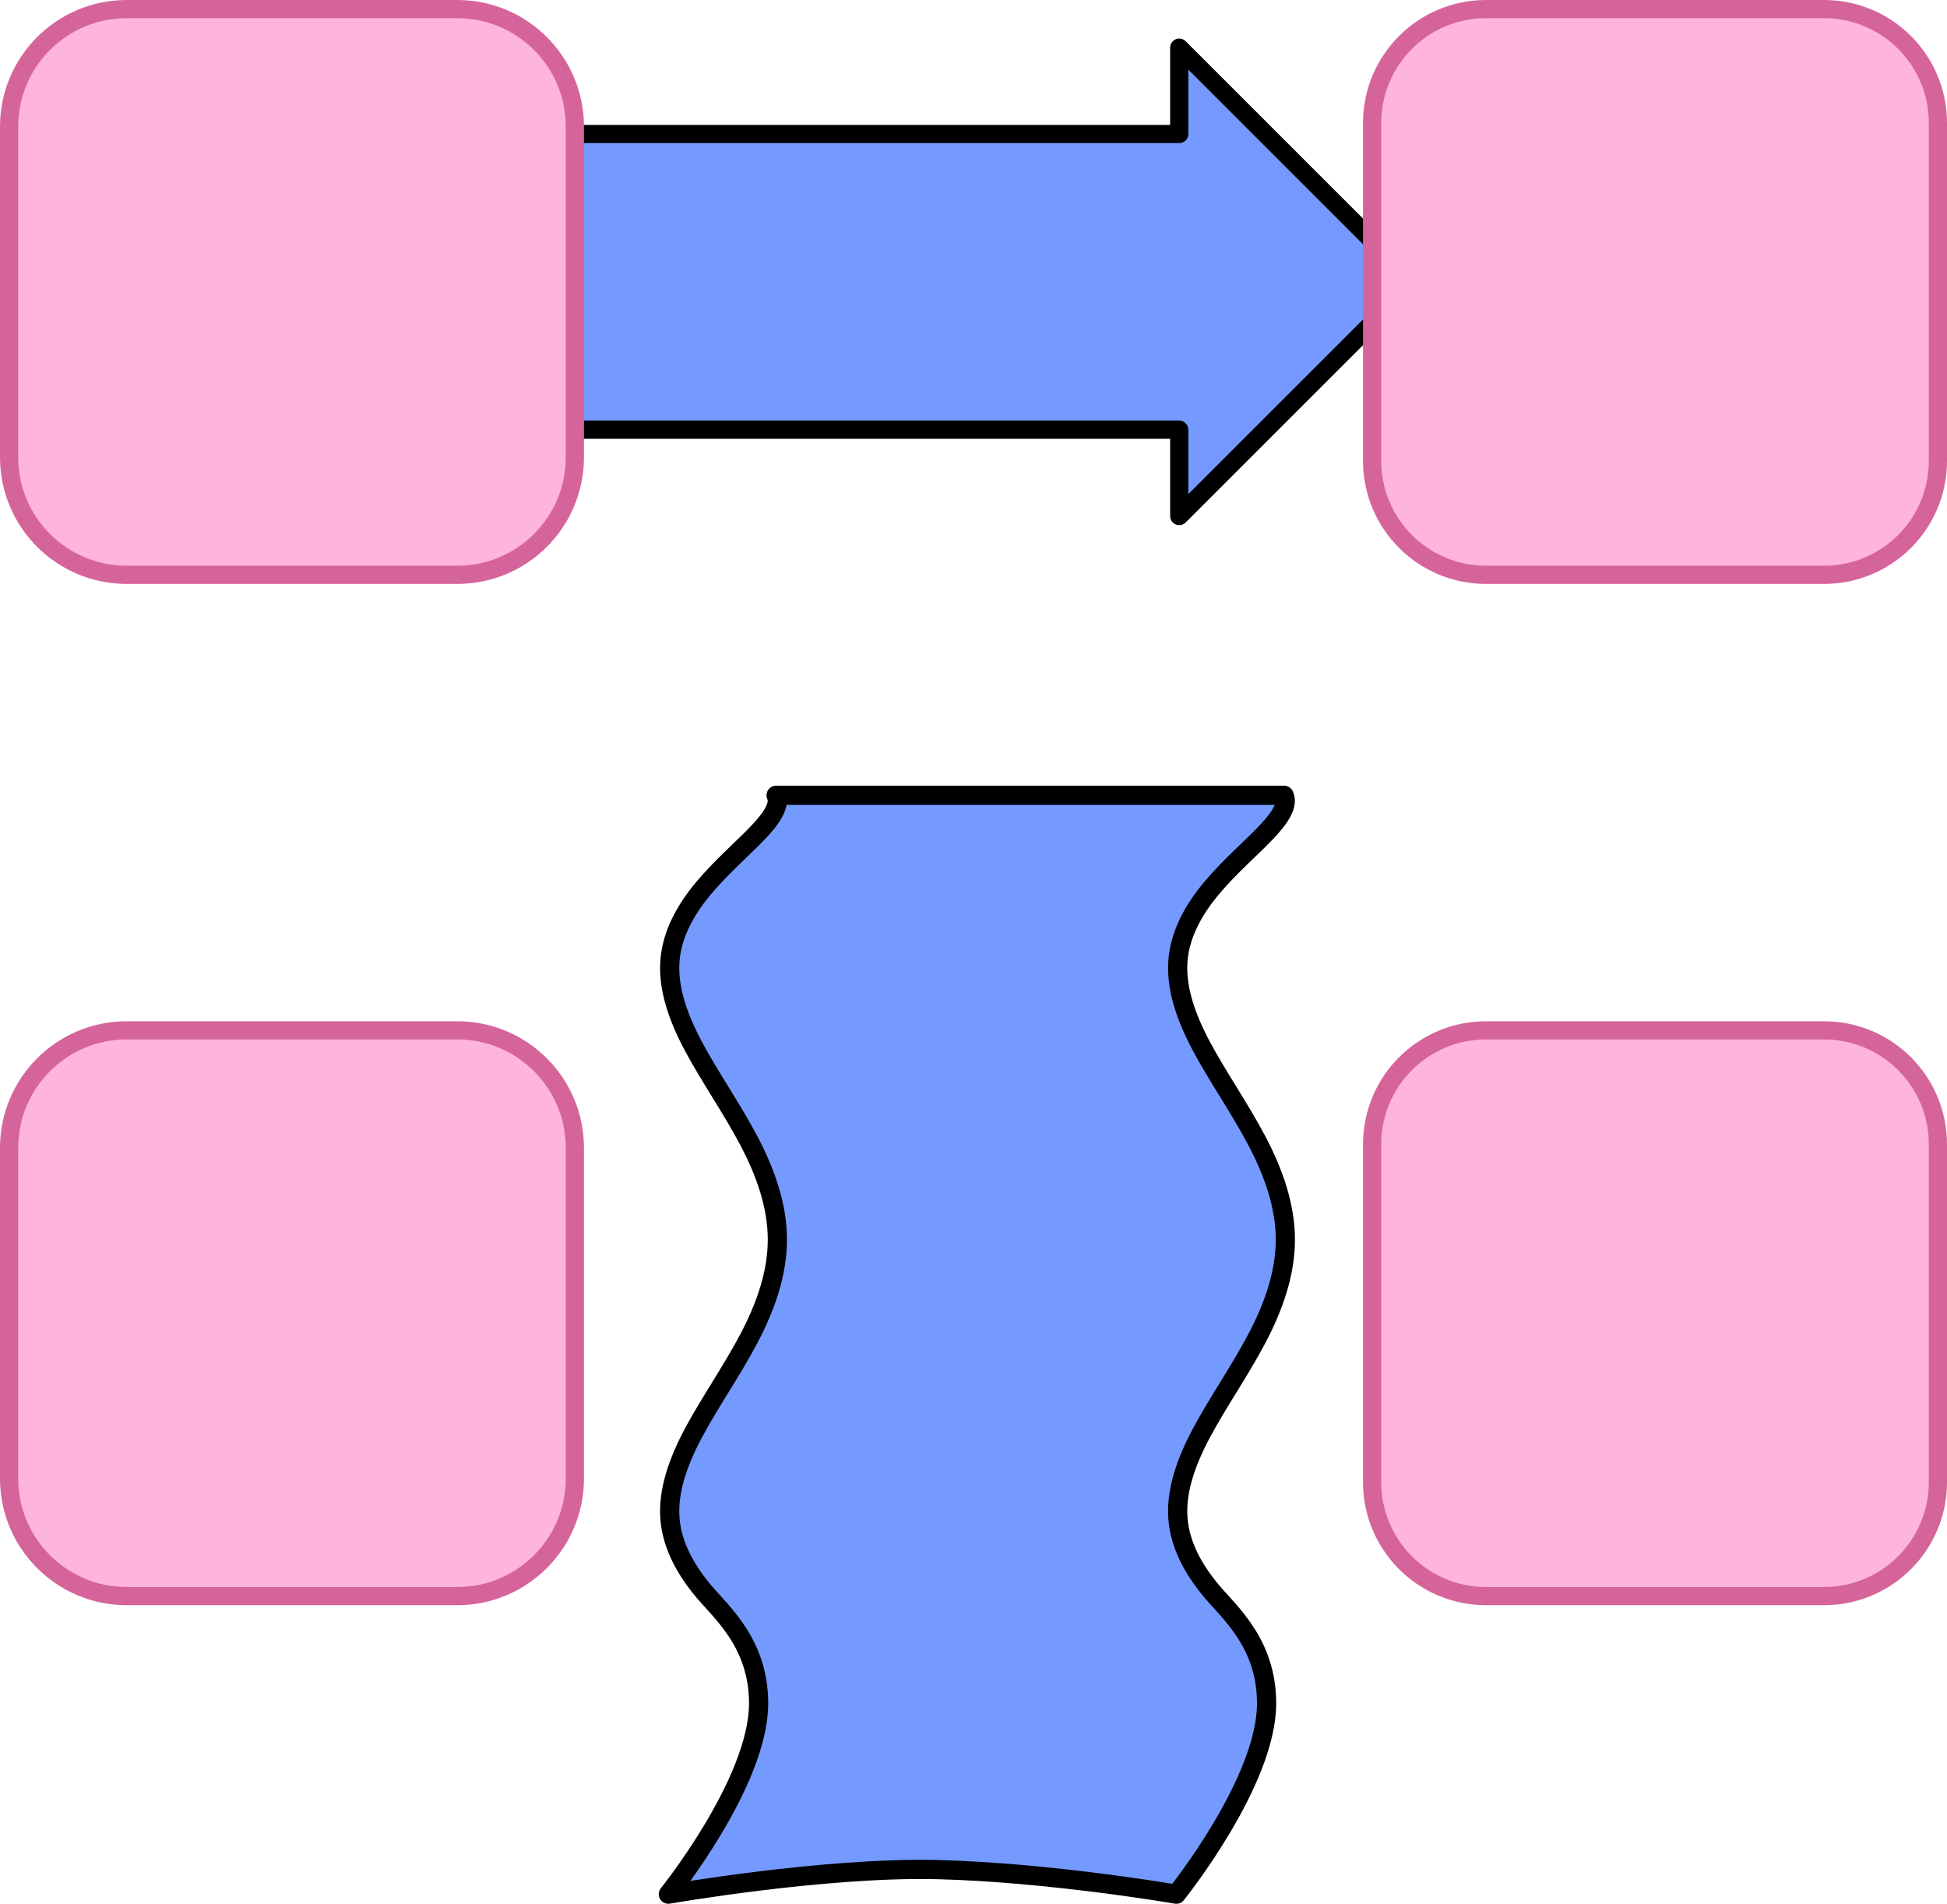
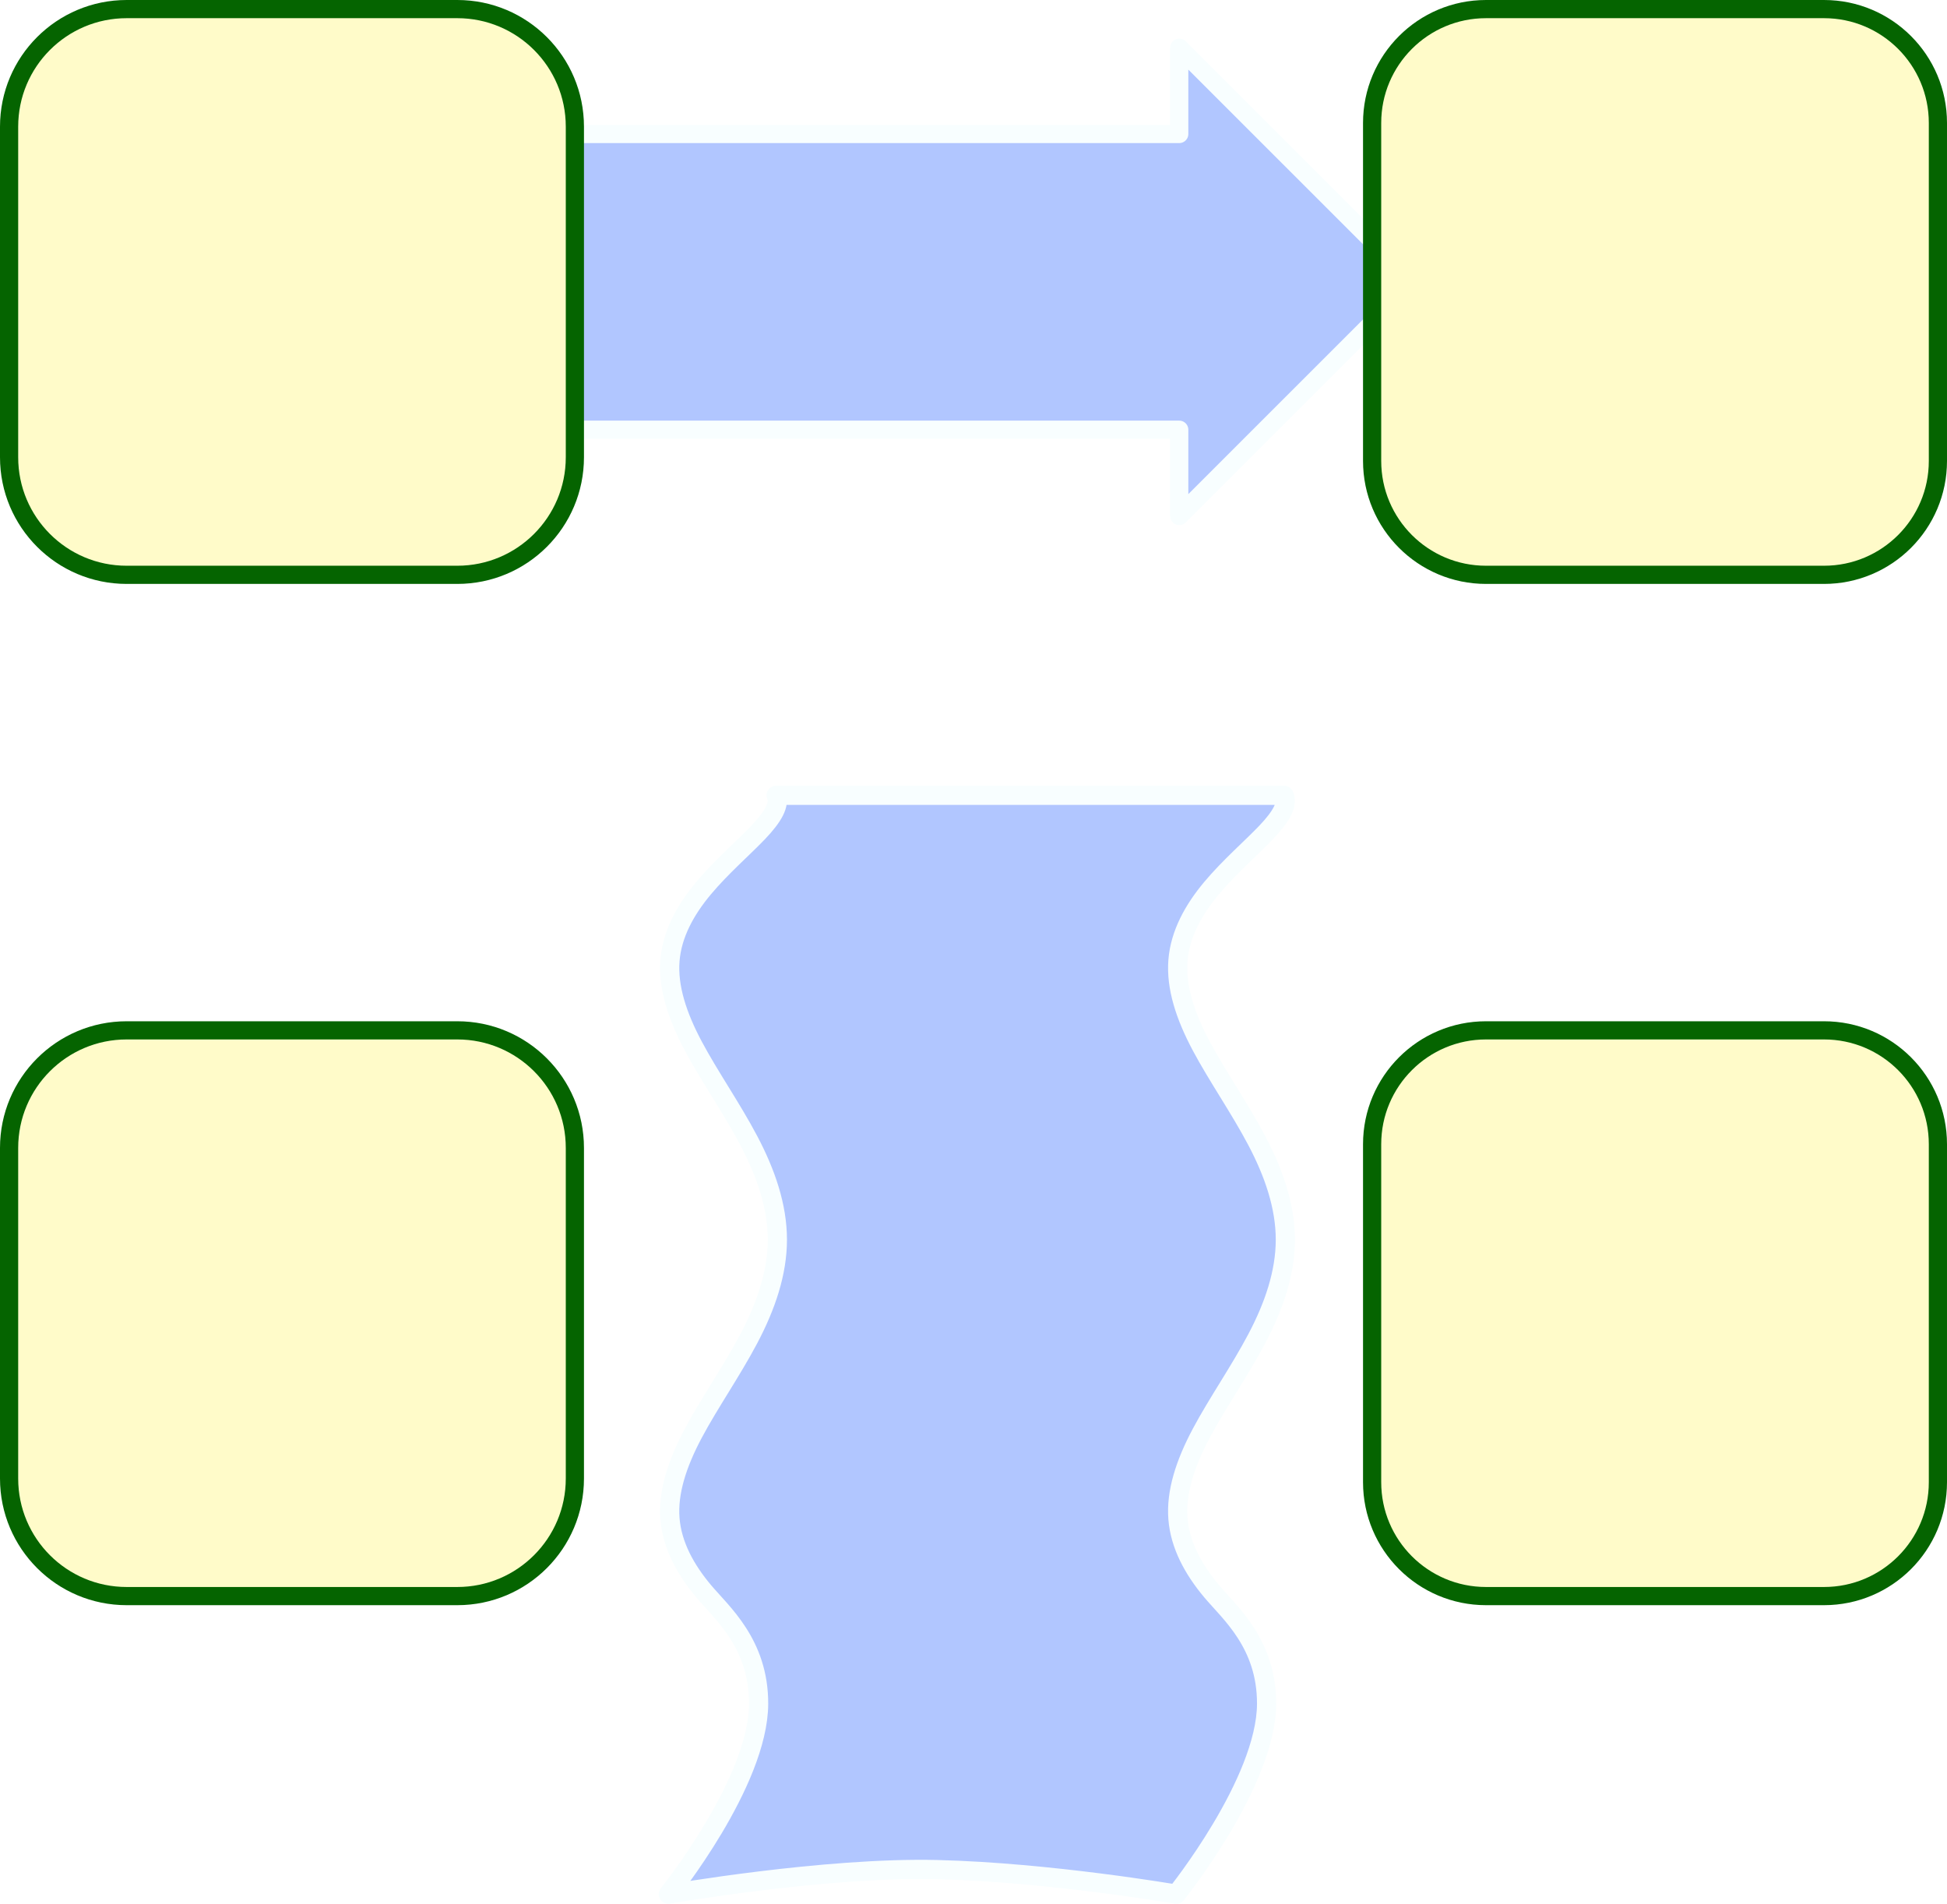
<svg xmlns="http://www.w3.org/2000/svg" width="151.082mm" height="147.749mm" viewBox="0 0 535.33 523.521" id="svg2" version="1.1">
  <defs id="defs4" />
  <g id="layer1" transform="translate(-86.39342,-205.3747)">
-     <path style="fill:#749aff;fill-opacity:1;fill-rule:evenodd;stroke:#000000;stroke-width:5;stroke-linecap:round;stroke-linejoin:round;stroke-miterlimit:4;stroke-dasharray:none;stroke-opacity:1" d="m 410.626,218.48 0,23.74 -174.25,0 0,38.891 0,3.535 0,38.891 174.25,0 0,23.738 62.631,-62.629 3.535,0 -1.768,-1.768 1.768,-1.768 -3.535,0 z" id="path4180" />
-     <rect style="fill:#ffb3df;fill-opacity:1;fill-rule:evenodd;stroke:#d5649b;stroke-width:5;stroke-linecap:round;stroke-linejoin:round;stroke-miterlimit:4;stroke-dasharray:none;stroke-opacity:1" id="rect3340" width="155.563" height="155.563" x="88.893" y="207.875" ry="32.325" />
+     <path style="fill:#b1c6ff;fill-opacity:1;fill-rule:evenodd;stroke:#f8feff;stroke-width:5;stroke-linecap:round;stroke-linejoin:round;stroke-miterlimit:4;stroke-dasharray:none;stroke-opacity:1" d="m 410.626,218.48 0,23.74 -174.25,0 0,38.891 0,3.535 0,38.891 174.25,0 0,23.738 62.631,-62.629 3.535,0 -1.768,-1.768 1.768,-1.768 -3.535,0 z" id="path4180" />
+     <rect style="fill:#fffbc9;fill-opacity:1;fill-rule:evenodd;stroke:#056400;stroke-width:5;stroke-linecap:round;stroke-linejoin:round;stroke-miterlimit:4;stroke-dasharray:none;stroke-opacity:1" id="rect3340" width="155.563" height="155.563" x="88.893" y="207.875" ry="32.325" />
    <flowRoot xml:space="preserve" id="flowRoot4142" style="font-style:normal;font-weight:normal;font-size:25px;line-height:125%;font-family:sans-serif;letter-spacing:0px;word-spacing:0px;fill:#000000;fill-opacity:1;stroke:none;stroke-width:1px;stroke-linecap:butt;stroke-linejoin:miter;stroke-opacity:1" transform="translate(0,7.071068)">
      <flowRegion id="flowRegion4144">
        <rect id="rect4146" width="118.188" height="61.619" x="107.076" y="246.26" style="font-size:25px" />
      </flowRegion>
      <flowPara id="flowPara4148" style="font-style:normal;font-variant:normal;font-weight:bold;font-stretch:normal;font-family:sans-serif;-inkscape-font-specification:'sans-serif Bold';text-align:center;text-anchor:middle">Source Model</flowPara>
    </flowRoot>
-     <rect y="207.875" x="463.66" height="155.563" width="155.563" id="rect4150" style="fill:#ffb3df;fill-opacity:1;fill-rule:evenodd;stroke:#d5649b;stroke-width:5;stroke-linecap:round;stroke-linejoin:round;stroke-miterlimit:4;stroke-dasharray:none;stroke-opacity:1" ry="31.315" />
+     <rect y="207.875" x="463.66" height="155.563" width="155.563" id="rect4150" style="fill:#fffbc9;fill-opacity:1;fill-rule:evenodd;stroke:#056400;stroke-width:5;stroke-linecap:round;stroke-linejoin:round;stroke-miterlimit:4;stroke-dasharray:none;stroke-opacity:1" ry="31.315" />
    <flowRoot transform="translate(355.5737,10.10153)" style="font-style:normal;font-weight:normal;font-size:25px;line-height:125%;font-family:sans-serif;letter-spacing:0px;word-spacing:0px;fill:#000000;fill-opacity:1;stroke:none;stroke-width:1px;stroke-linecap:butt;stroke-linejoin:miter;stroke-opacity:1" id="flowRoot4152" xml:space="preserve">
      <flowRegion id="flowRegion4154">
        <rect style="font-size:25px" y="246.26" x="107.076" height="65.66" width="158.594" id="rect4156" />
      </flowRegion>
      <flowPara style="font-style:normal;font-variant:normal;font-weight:bold;font-stretch:normal;font-size:22.5px;font-family:sans-serif;-inkscape-font-specification:'sans-serif Bold';text-align:center;text-anchor:middle" id="flowPara4158">Model Replicated</flowPara>
    </flowRoot>
-     <rect ry="32.325" y="488.697" x="88.893" height="155.563" width="155.563" id="rect4160" style="fill:#ffb3df;fill-opacity:1;fill-rule:evenodd;stroke:#d5649b;stroke-width:5;stroke-linecap:round;stroke-linejoin:round;stroke-miterlimit:4;stroke-dasharray:none;stroke-opacity:1" />
+     <rect ry="32.325" y="488.697" x="88.893" height="155.563" width="155.563" id="rect4160" style="fill:#fffbc9;fill-opacity:1;fill-rule:evenodd;stroke:#056400;stroke-width:5;stroke-linecap:round;stroke-linejoin:round;stroke-miterlimit:4;stroke-dasharray:none;stroke-opacity:1" />
    <flowRoot transform="translate(0,287.8935)" style="font-style:normal;font-weight:normal;font-size:25px;line-height:125%;font-family:sans-serif;letter-spacing:0px;word-spacing:0px;fill:#000000;fill-opacity:1;stroke:none;stroke-width:1px;stroke-linecap:butt;stroke-linejoin:miter;stroke-opacity:1" id="flowRoot4162" xml:space="preserve">
      <flowRegion id="flowRegion4164">
        <rect style="font-size:25px" y="246.26" x="107.076" height="61.619" width="118.188" id="rect4166" />
      </flowRegion>
      <flowPara style="font-style:normal;font-variant:normal;font-weight:bold;font-stretch:normal;font-family:sans-serif;-inkscape-font-specification:'sans-serif Bold';text-align:center;text-anchor:middle" id="flowPara4168">Source Model</flowPara>
    </flowRoot>
-     <rect ry="31.315" style="fill:#ffb3df;fill-opacity:1;fill-rule:evenodd;stroke:#d5649b;stroke-width:5;stroke-linecap:round;stroke-linejoin:round;stroke-miterlimit:4;stroke-dasharray:none;stroke-opacity:1" id="rect4170" width="155.563" height="155.563" x="463.66" y="488.697" />
+     <rect ry="31.315" style="fill:#fffbc9;fill-opacity:1;fill-rule:evenodd;stroke:#056400;stroke-width:5;stroke-linecap:round;stroke-linejoin:round;stroke-miterlimit:4;stroke-dasharray:none;stroke-opacity:1" id="rect4170" width="155.563" height="155.563" x="463.66" y="488.697" />
    <flowRoot xml:space="preserve" id="flowRoot4172" style="font-style:normal;font-weight:normal;font-size:25px;line-height:125%;font-family:sans-serif;letter-spacing:0px;word-spacing:0px;fill:#000000;fill-opacity:1;stroke:none;stroke-width:1px;stroke-linecap:butt;stroke-linejoin:miter;stroke-opacity:1" transform="translate(355.5737,290.9239)">
      <flowRegion id="flowRegion4174">
        <rect id="rect4176" width="158.594" height="65.66" x="107.076" y="246.26" style="font-size:25px" />
      </flowRegion>
      <flowPara id="flowPara4178" style="font-style:normal;font-variant:normal;font-weight:bold;font-stretch:normal;font-size:21.25px;font-family:sans-serif;-inkscape-font-specification:'sans-serif Bold';text-align:center;text-anchor:middle">Model Reproduced</flowPara>
    </flowRoot>
    <flowRoot transform="translate(166.6752,7.071068)" style="font-style:normal;font-weight:normal;font-size:25px;line-height:125%;font-family:sans-serif;letter-spacing:0px;word-spacing:0px;fill:#000000;fill-opacity:1;stroke:none;stroke-width:1px;stroke-linecap:butt;stroke-linejoin:miter;stroke-opacity:1" id="flowRoot4185" xml:space="preserve">
      <flowRegion id="flowRegion4187">
        <rect style="font-size:25px" y="246.26" x="107.076" height="61.619" width="118.188" id="rect4189" />
      </flowRegion>
      <flowPara style="font-style:normal;font-variant:normal;font-weight:bold;font-stretch:normal;font-family:sans-serif;-inkscape-font-specification:'sans-serif Bold';text-align:center;text-anchor:middle" id="flowPara4191">Original</flowPara>
      <flowPara style="font-style:normal;font-variant:normal;font-weight:bold;font-stretch:normal;font-family:sans-serif;-inkscape-font-specification:'sans-serif Bold';text-align:center;text-anchor:middle" id="flowPara4193">Context</flowPara>
    </flowRoot>
-     <path id="path5894" style="fill:#749aff;fill-opacity:1;stroke:#000000;stroke-width:5.277;stroke-linecap:round;stroke-linejoin:round;stroke-miterlimit:4;stroke-dasharray:none;stroke-opacity:1" d="m 409.829,726.228 c 0,0 24.767,-30.749 24.817,-52.378 0.038,-16.522 -10.164,-25.023 -15.133,-30.951 -4.969,-5.928 -8.66,-12.618 -9.241,-19.908 -0.581,-7.29 1.987,-15.185 6.412,-23.496 4.424,-8.312 10.521,-17.042 15.247,-25.986 4.726,-8.944 7.869,-18.102 7.872,-27.261 -0.003,-9.158 -3.149,-18.316 -7.872,-27.261 -4.723,-8.945 -10.82,-17.674 -15.247,-25.986 -4.428,-8.312 -6.987,-16.205 -6.412,-23.497 0.575,-7.292 4.274,-13.978 9.241,-19.908 4.967,-5.93 10.991,-11.098 15.069,-15.389 4.078,-4.291 6.022,-7.699 4.876,-10.15 m 0,0 -139.671,0 c 1.147,2.451 -0.798,5.859 -4.876,10.15 -4.078,4.291 -10.102,9.459 -15.069,15.389 -4.967,5.93 -8.666,12.616 -9.241,19.908 -0.575,7.292 1.984,15.184 6.412,23.497 4.428,8.312 10.524,17.042 15.247,25.986 4.723,8.945 7.869,18.102 7.872,27.261 -0.003,9.158 -3.146,18.317 -7.872,27.261 -4.726,8.944 -10.823,17.675 -15.247,25.986 -4.425,8.312 -6.993,16.206 -6.412,23.496 0.581,7.29 4.272,13.98 9.241,19.908 4.969,5.928 15.171,14.429 15.133,30.951 -0.05,21.629 -24.817,52.378 -24.817,52.378 0,0 43.028,-7.512 73.938,-6.758 30.91,0.754 65.733,6.758 65.733,6.758" />
+     <path id="path5894" style="fill:#b1c6ff;fill-opacity:1;stroke:#f8feff;stroke-width:5.277;stroke-linecap:round;stroke-linejoin:round;stroke-miterlimit:4;stroke-dasharray:none;stroke-opacity:1" d="m 409.829,726.228 c 0,0 24.767,-30.749 24.817,-52.378 0.038,-16.522 -10.164,-25.023 -15.133,-30.951 -4.969,-5.928 -8.66,-12.618 -9.241,-19.908 -0.581,-7.29 1.987,-15.185 6.412,-23.496 4.424,-8.312 10.521,-17.042 15.247,-25.986 4.726,-8.944 7.869,-18.102 7.872,-27.261 -0.003,-9.158 -3.149,-18.316 -7.872,-27.261 -4.723,-8.945 -10.82,-17.674 -15.247,-25.986 -4.428,-8.312 -6.987,-16.205 -6.412,-23.497 0.575,-7.292 4.274,-13.978 9.241,-19.908 4.967,-5.93 10.991,-11.098 15.069,-15.389 4.078,-4.291 6.022,-7.699 4.876,-10.15 m 0,0 -139.671,0 c 1.147,2.451 -0.798,5.859 -4.876,10.15 -4.078,4.291 -10.102,9.459 -15.069,15.389 -4.967,5.93 -8.666,12.616 -9.241,19.908 -0.575,7.292 1.984,15.184 6.412,23.497 4.428,8.312 10.524,17.042 15.247,25.986 4.723,8.945 7.869,18.102 7.872,27.261 -0.003,9.158 -3.146,18.317 -7.872,27.261 -4.726,8.944 -10.823,17.675 -15.247,25.986 -4.425,8.312 -6.993,16.206 -6.412,23.496 0.581,7.29 4.272,13.98 9.241,19.908 4.969,5.928 15.171,14.429 15.133,30.951 -0.05,21.629 -24.817,52.378 -24.817,52.378 0,0 43.028,-7.512 73.938,-6.758 30.91,0.754 65.733,6.758 65.733,6.758" />
    <flowRoot transform="translate(164.9,236.3757)" style="font-style:normal;font-weight:normal;font-size:25px;line-height:125%;font-family:sans-serif;letter-spacing:0px;word-spacing:0px;fill:#000000;fill-opacity:1;stroke:none;stroke-width:1px;stroke-linecap:butt;stroke-linejoin:miter;stroke-opacity:1" id="flowRoot5898" xml:space="preserve">
      <flowRegion id="flowRegion5900">
        <rect style="font-size:25px" y="246.26" x="107.076" height="71.721" width="167.685" id="rect5902" />
      </flowRegion>
      <flowPara style="font-style:normal;font-variant:normal;font-weight:bold;font-stretch:normal;font-size:17.5px;font-family:sans-serif;-inkscape-font-specification:'sans-serif Bold';text-align:center;text-anchor:middle" id="flowPara5904">Process</flowPara>
      <flowPara style="font-style:normal;font-variant:normal;font-weight:bold;font-stretch:normal;font-size:17.5px;font-family:sans-serif;-inkscape-font-specification:'sans-serif Bold';text-align:center;text-anchor:middle" id="flowPara5906">Understood</flowPara>
    </flowRoot>
    <flowRoot xml:space="preserve" id="flowRoot5908" style="font-style:normal;font-weight:normal;font-size:25px;line-height:125%;font-family:sans-serif;letter-spacing:0px;word-spacing:0px;fill:#000000;fill-opacity:1;stroke:none;stroke-width:1px;stroke-linecap:butt;stroke-linejoin:miter;stroke-opacity:1" transform="translate(160.6143,320.2184)">
      <flowRegion id="flowRegion5910">
        <rect id="rect5912" width="167.685" height="71.721" x="107.076" y="246.26" style="font-size:25px" />
      </flowRegion>
      <flowPara id="flowPara5916" style="font-style:normal;font-variant:normal;font-weight:bold;font-stretch:normal;font-size:17.5px;font-family:sans-serif;-inkscape-font-specification:'sans-serif Bold';text-align:center;text-anchor:middle">Robust</flowPara>
      <flowPara style="font-style:normal;font-variant:normal;font-weight:bold;font-stretch:normal;font-size:17.5px;font-family:sans-serif;-inkscape-font-specification:'sans-serif Bold';text-align:center;text-anchor:middle" id="flowPara5920">Algorithms</flowPara>
    </flowRoot>
    <flowRoot transform="translate(170.7158,408.1016)" style="font-style:normal;font-weight:normal;font-size:25px;line-height:125%;font-family:sans-serif;letter-spacing:0px;word-spacing:0px;fill:#000000;fill-opacity:1;stroke:none;stroke-width:1px;stroke-linecap:butt;stroke-linejoin:miter;stroke-opacity:1" id="flowRoot5922" xml:space="preserve">
      <flowRegion id="flowRegion5924">
        <rect style="font-size:25px" y="246.26" x="107.076" height="71.721" width="167.685" id="rect5926" />
      </flowRegion>
      <flowPara id="flowPara5930" style="font-style:normal;font-variant:normal;font-weight:bold;font-stretch:normal;font-size:16.25px;font-family:sans-serif;-inkscape-font-specification:'sans-serif Bold';text-align:center;text-anchor:middle">Assumptions</flowPara>
      <flowPara style="font-style:normal;font-variant:normal;font-weight:bold;font-stretch:normal;font-size:16.25px;font-family:sans-serif;-inkscape-font-specification:'sans-serif Bold';text-align:center;text-anchor:middle" id="flowPara5934">Documented</flowPara>
    </flowRoot>
  </g>
</svg>
